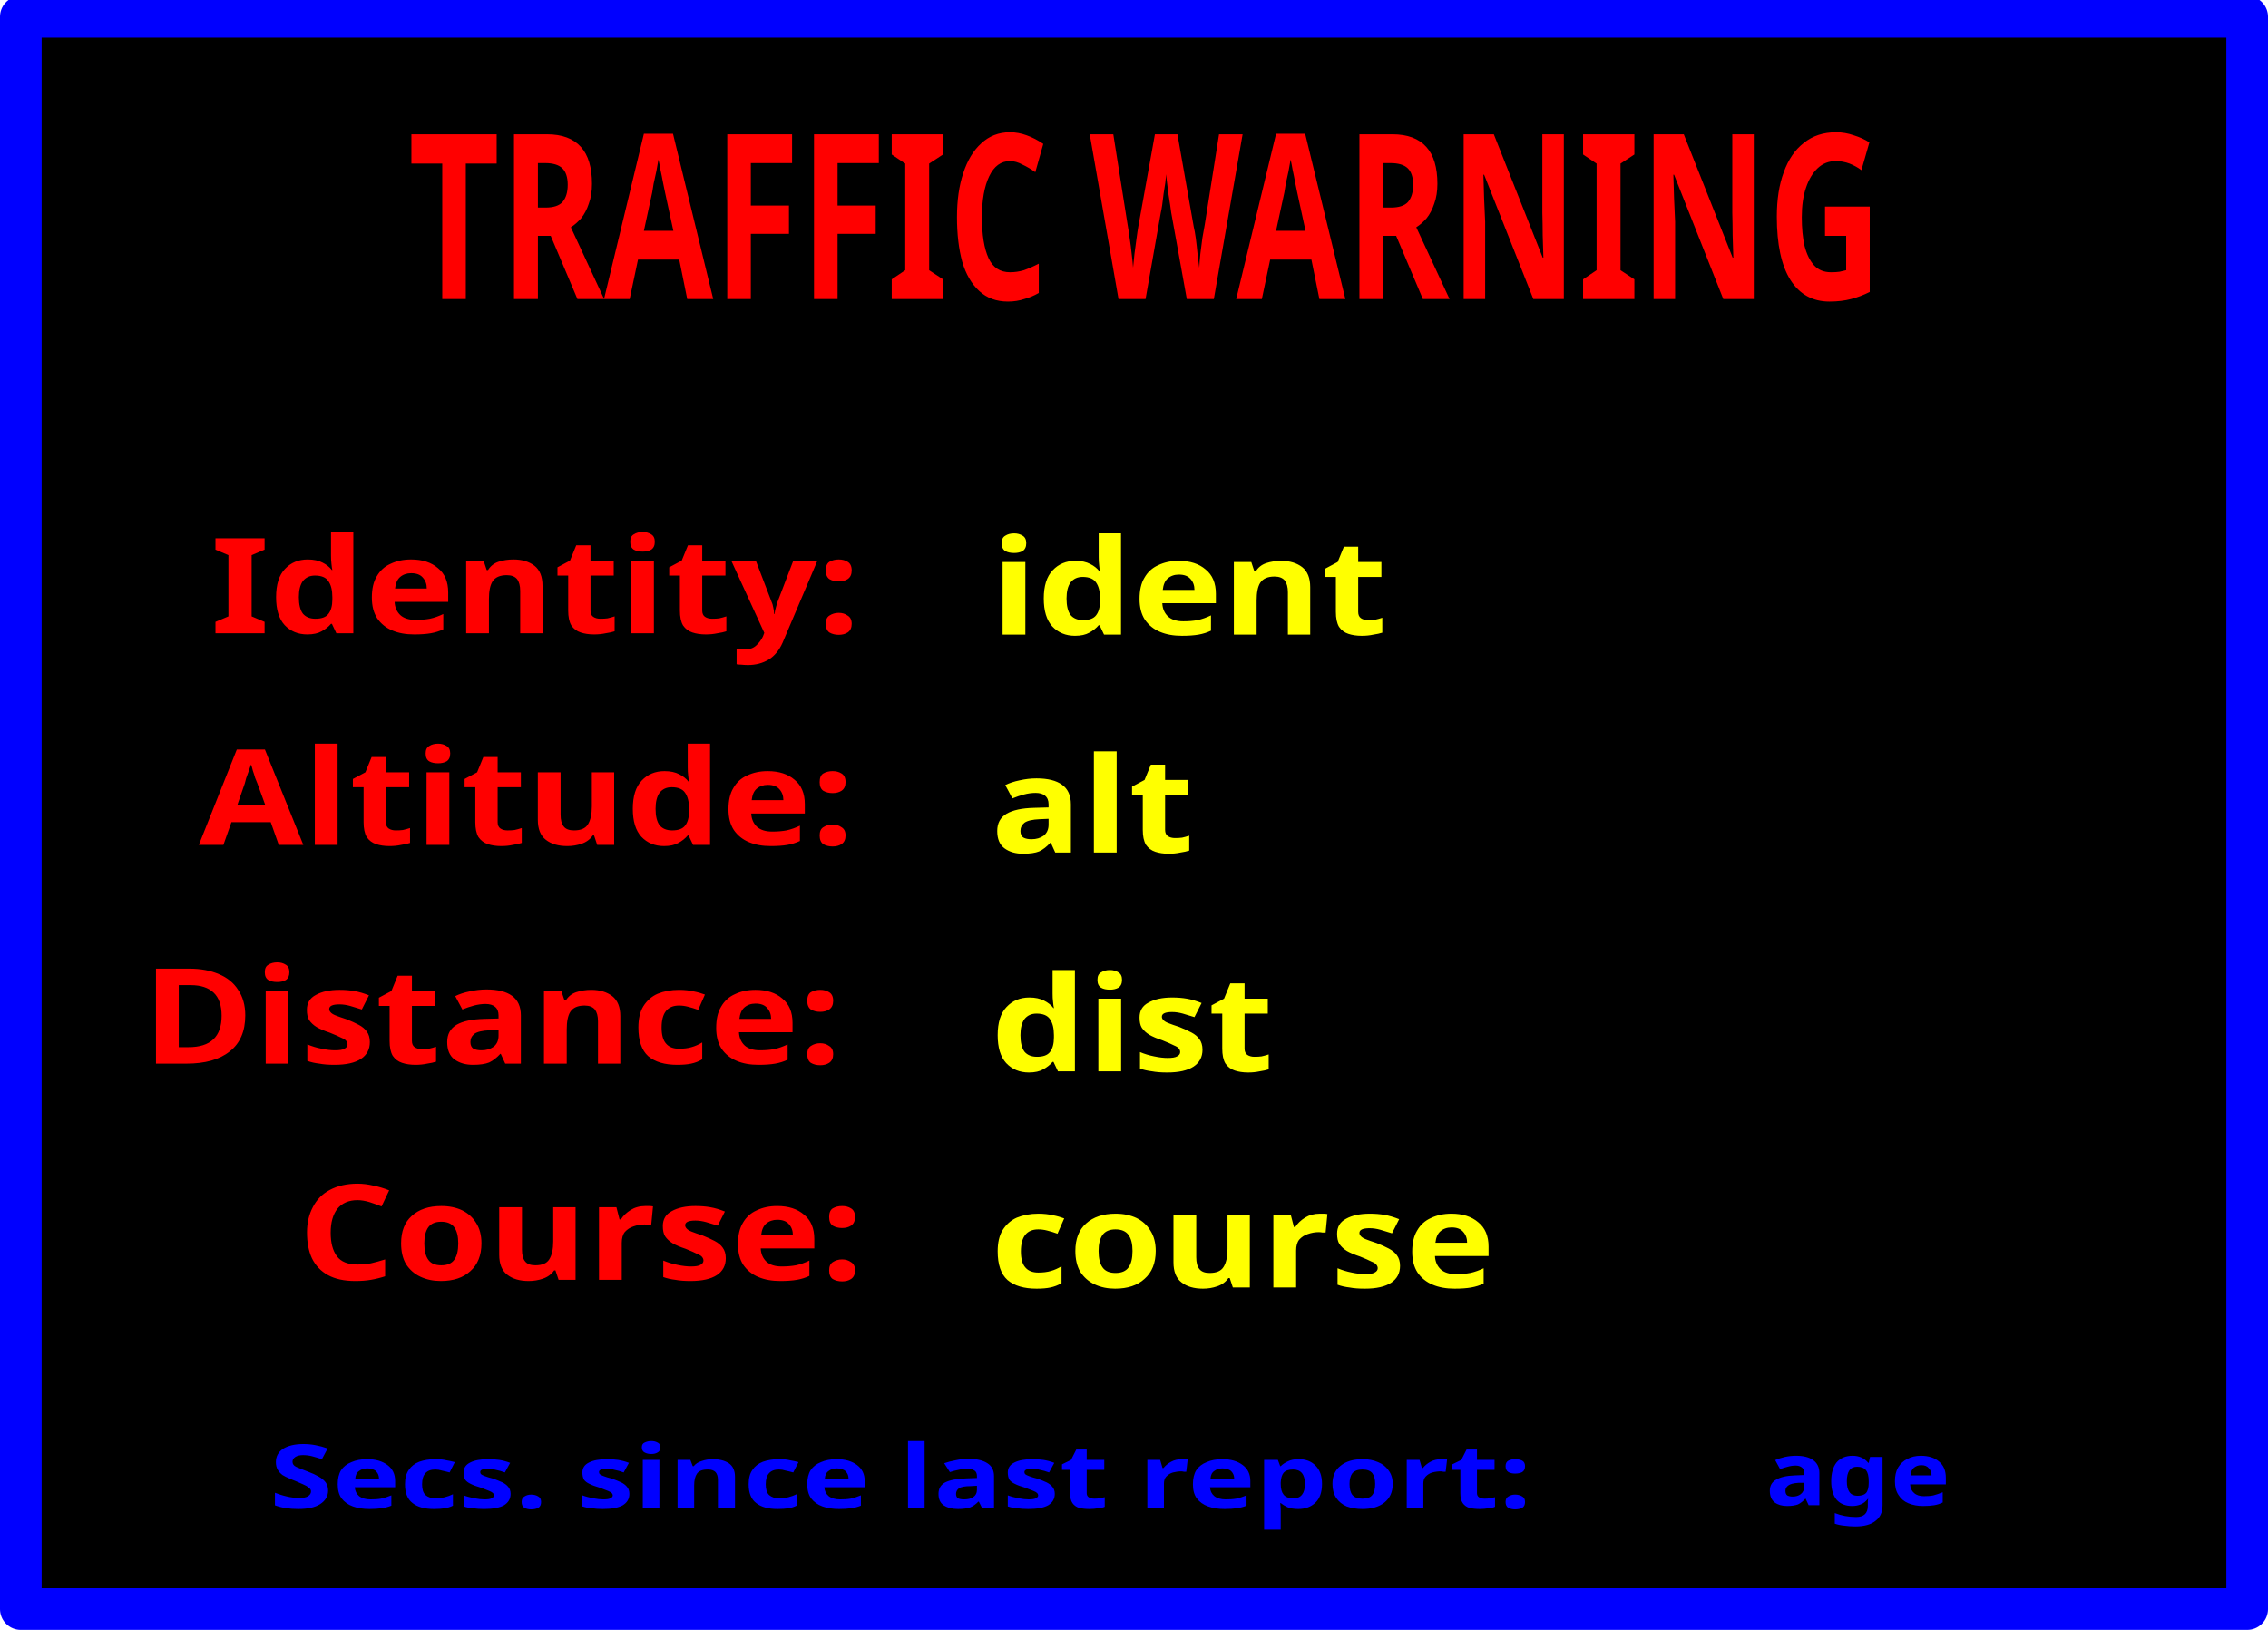
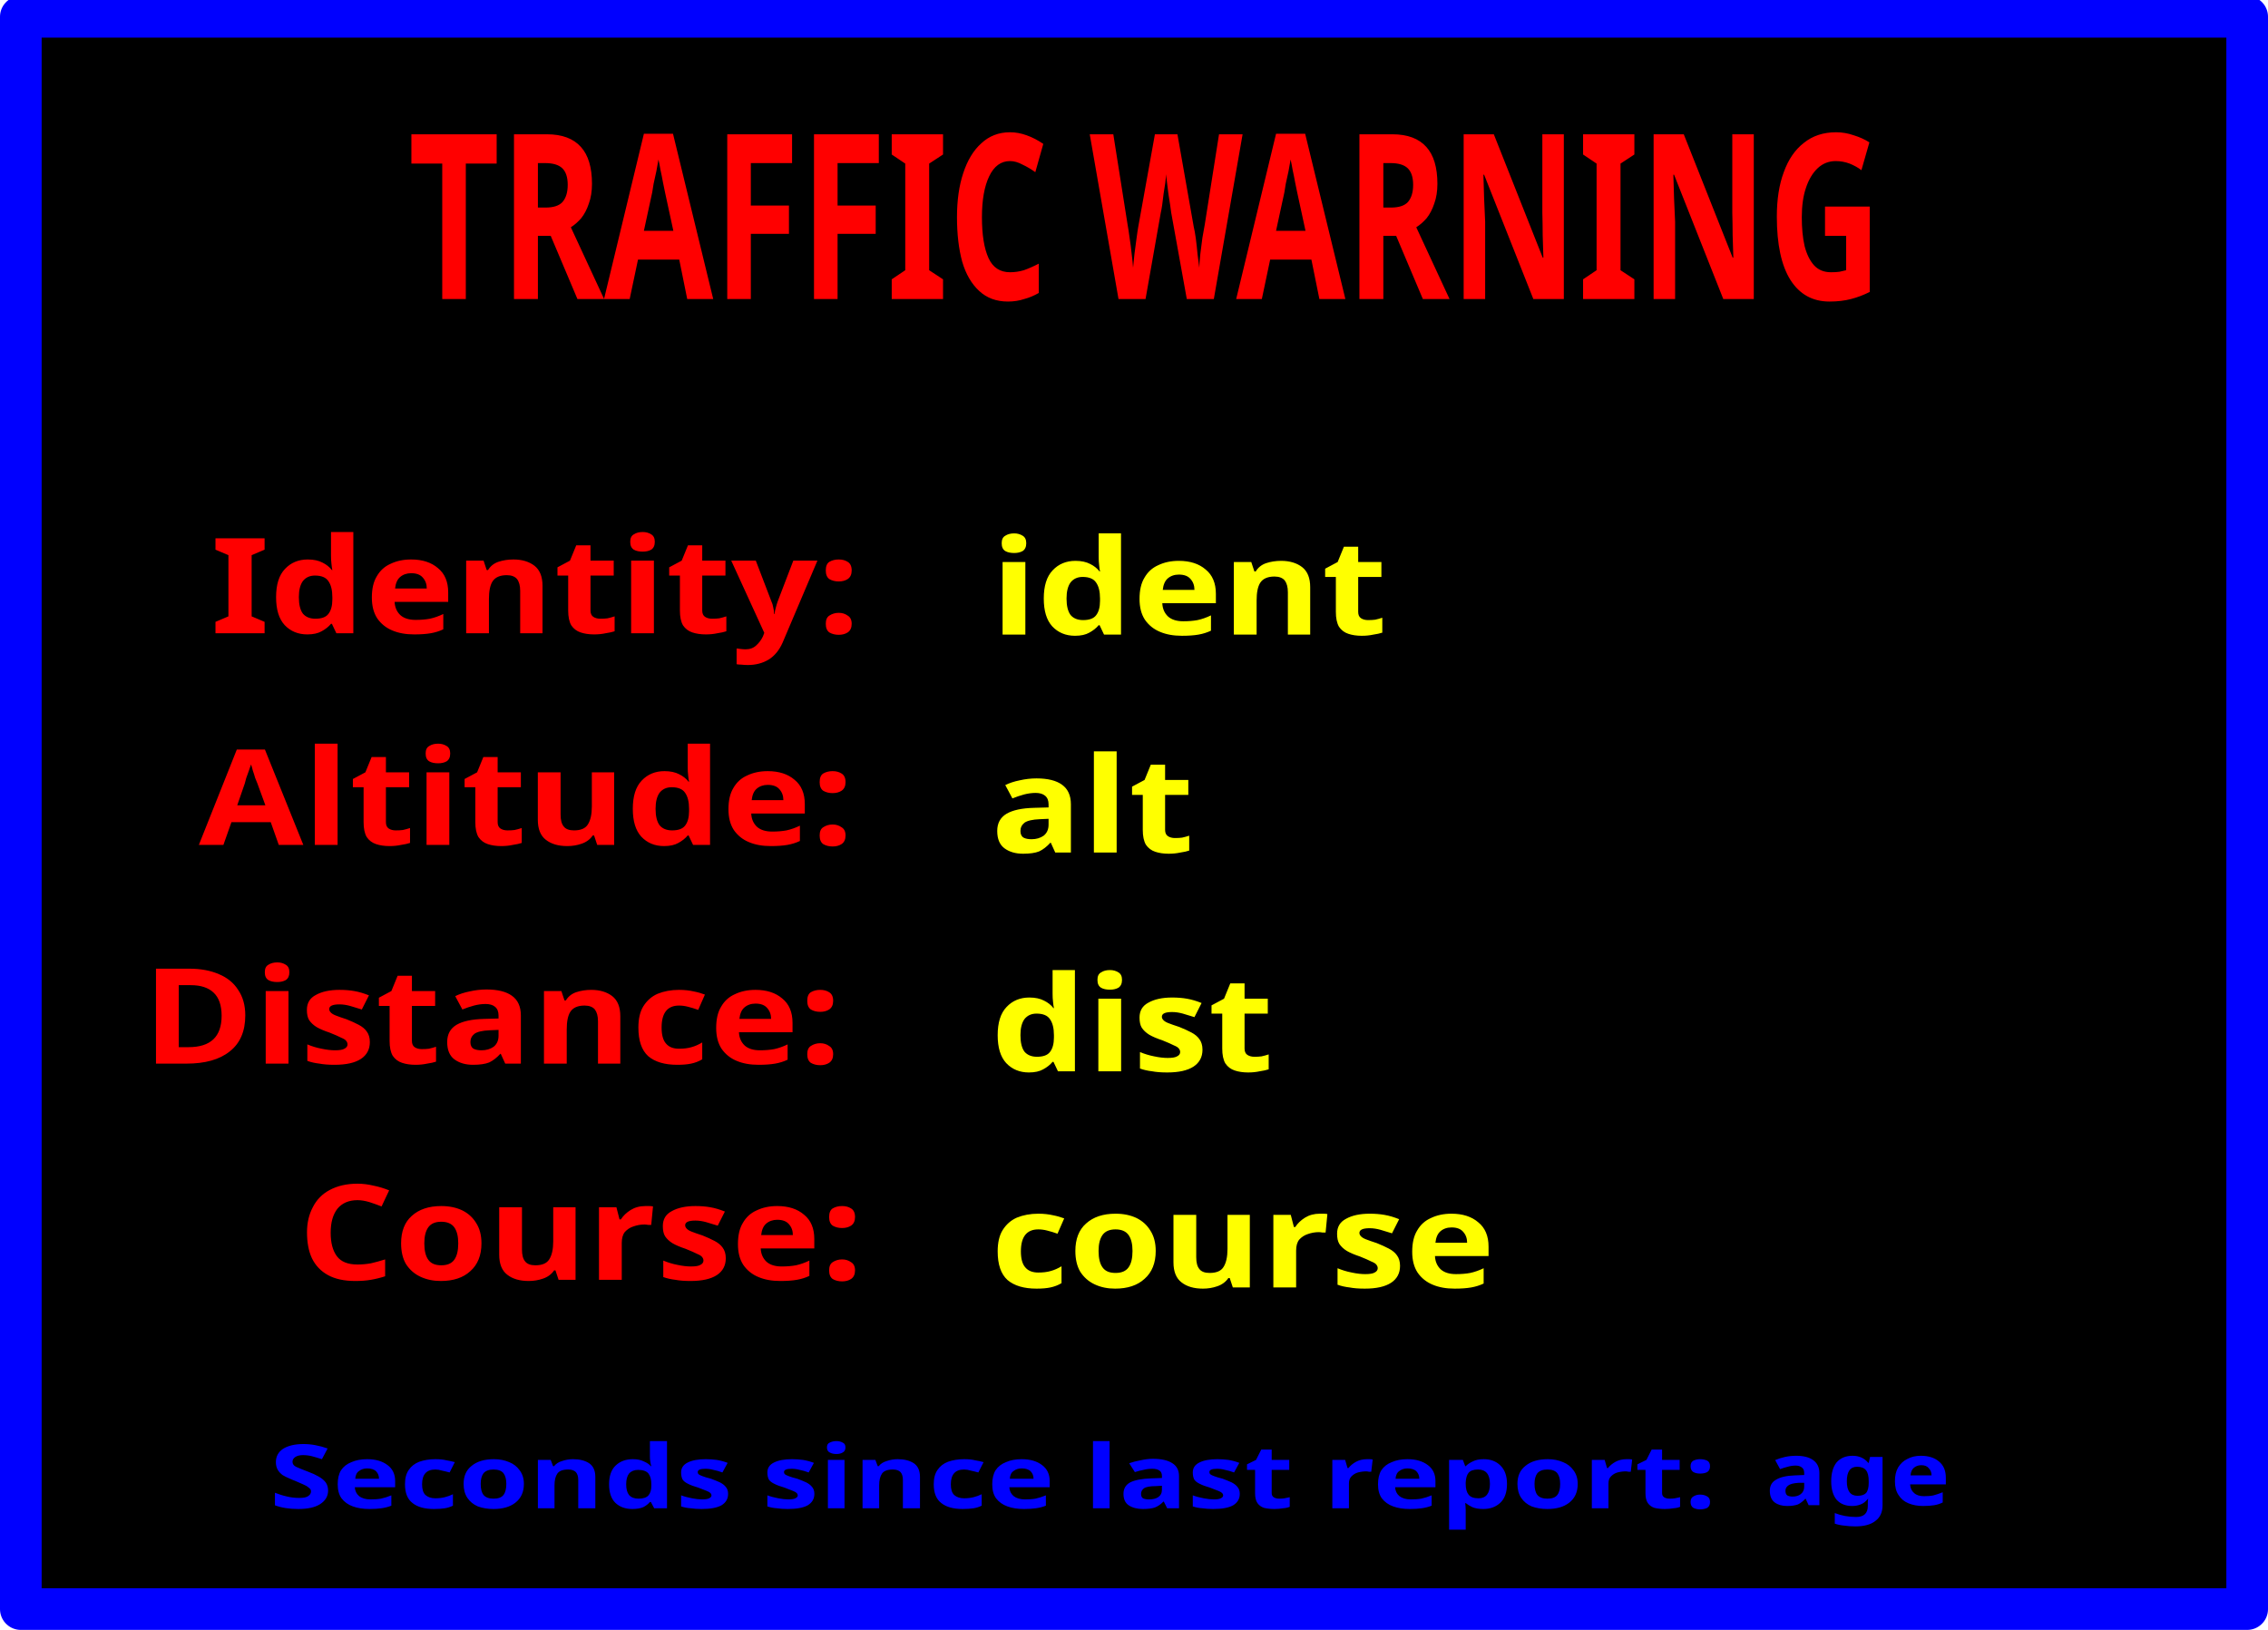
<svg xmlns="http://www.w3.org/2000/svg" width="320" height="230" viewBox="0 0 78.828 60.854" version="1.1" id="svg36">
  <defs id="defs40" />
  <path fill="#ff0" stroke="#00f" stroke-width="1.555" stroke-linejoin="round" paint-order="fill markers stroke" d="M-2.142.627H80.97v59.45H-2.142z" id="path2" style="fill:#000000;fill-opacity:1" />
  <text style="line-height:1.25;-inkscape-font-specification:'sans-serif, Bold';font-variant-ligatures:normal;font-variant-caps:normal;font-variant-numeric:normal;font-feature-settings:normal;text-align:start;fill:#ff0000;fill-opacity:1" x="4.633" y="25.218" transform="scale(1.066663,0.9375029)" font-weight="700" font-size="5.293px" font-family="sans-serif" letter-spacing="0" word-spacing="0" fill="#ff0000" stroke-width="0.361" id="text6">
    <tspan x="4.633" y="25.218" id="tspan4" style="fill:#ff0000;fill-opacity:1;stroke-width:0.361">Identity:</tspan>
  </text>
  <text style="line-height:1.25;-inkscape-font-specification:'sans-serif, Bold';font-variant-ligatures:normal;font-variant-caps:normal;font-variant-numeric:normal;font-feature-settings:normal;text-align:start;fill:#ff0000;fill-opacity:1" x="4.222" y="33.649" transform="scale(1.066663,0.9375029)" font-weight="700" font-size="5.293px" font-family="sans-serif" letter-spacing="0" word-spacing="0" fill="#ff0000" stroke-width="0.361" id="text10">
    <tspan x="4.222" y="33.649" id="tspan8" style="fill:#ff0000;fill-opacity:1;stroke-width:0.361">Altitude:</tspan>
  </text>
  <text style="line-height:1.25;-inkscape-font-specification:'sans-serif, Bold';font-variant-ligatures:normal;font-variant-caps:normal;font-variant-numeric:normal;font-feature-settings:normal;text-align:start" x="2.238" y="42.357" transform="scale(1.066663,0.9375029)" font-weight="700" font-size="5.293px" font-family="sans-serif" letter-spacing="0" word-spacing="0" fill="#ff0000" stroke-width="0.361" id="text14">
    <tspan x="2.238" y="42.357" id="tspan12" style="stroke-width:0.361">Distance:</tspan>
  </text>
  <text style="font-style:normal;font-variant:normal;font-weight:bold;font-stretch:normal;font-size:5.293px;line-height:1.25;font-family:sans-serif;-inkscape-font-specification:'sans-serif, Bold';font-variant-ligatures:normal;font-variant-caps:normal;font-variant-numeric:normal;font-variant-east-asian:normal;text-align:start;letter-spacing:0;word-spacing:0;fill:#ff0000;stroke-width:0.361" x="7.695" y="50.966" transform="scale(1.066663,0.9375029)" font-weight="700" font-size="5.293px" font-family="sans-serif" letter-spacing="0" word-spacing="0" fill="#ff0000" stroke-width="0.361" id="text18">
    <tspan id="tspan854" x="7.695" y="50.966">Course:</tspan>
  </text>
  <text style="line-height:1.25;-inkscape-font-specification:'sans-serif, Bold';font-variant-ligatures:normal;font-variant-caps:normal;font-variant-numeric:normal;text-align:center;font-family:sans-serif;font-weight:bold;font-style:normal;font-stretch:normal;font-variant:normal;font-size:7.122px;font-variant-east-asian:normal;letter-spacing:0;word-spacing:0;text-anchor:middle;fill:#ff0000;stroke-width:0.411;" x="48.098" y="204.808" transform="matrix(.82815 0 0 1.20752 0 -236.146)" font-weight="700" font-size="7.122" font-family="sans-serif" letter-spacing="0" word-spacing="0" text-anchor="middle" fill="red" stroke-width=".411" id="text22">
    <tspan id="tspan852">TRAFFIC WARNING</tspan>
  </text>
  <text style="font-style:normal;font-variant:normal;font-weight:bold;font-stretch:normal;font-size:5.293px;line-height:1.25;font-family:sans-serif;-inkscape-font-specification:'sans-serif, Bold';font-variant-ligatures:normal;font-variant-caps:normal;font-variant-numeric:normal;font-variant-east-asian:normal;text-align:start;letter-spacing:0;word-spacing:0;fill:#ffff00;fill-opacity:1;stroke-width:0.361" x="31.947" y="25.27" transform="scale(1.066663,0.9375029)" font-weight="700" font-size="5.293px" font-family="sans-serif" letter-spacing="0" word-spacing="0" fill="#0000ff" stroke-width="0.361" id="text25">
    <tspan id="ident" x="31.947" y="25.27">ident</tspan>
  </text>
  <text style="font-style:normal;font-variant:normal;font-weight:bold;font-stretch:normal;font-size:5.293px;line-height:1.25;font-family:sans-serif;-inkscape-font-specification:'sans-serif, Bold';font-variant-ligatures:normal;font-variant-caps:normal;font-variant-numeric:normal;font-variant-east-asian:normal;text-align:start;letter-spacing:0;word-spacing:0;fill:#ffff00;fill-opacity:1;stroke-width:0.361" x="31.947" y="33.956" transform="scale(1.066663,0.9375029)" font-weight="700" font-size="5.293px" font-family="sans-serif" letter-spacing="0" word-spacing="0" fill="#0000ff" stroke-width="0.361" id="text28">
    <tspan id="alt" x="31.947" y="33.956">alt</tspan>
  </text>
  <text style="font-style:normal;font-variant:normal;font-weight:bold;font-stretch:normal;font-size:5.293px;line-height:1.25;font-family:sans-serif;-inkscape-font-specification:'sans-serif, Bold';font-variant-ligatures:normal;font-variant-caps:normal;font-variant-numeric:normal;font-variant-east-asian:normal;text-align:start;letter-spacing:0;word-spacing:0;fill:#ffff00;fill-opacity:1;stroke-width:0.361" x="31.947" y="42.665" transform="scale(1.066663,0.9375029)" font-weight="700" font-size="5.293px" font-family="sans-serif" letter-spacing="0" word-spacing="0" fill="#0000ff" stroke-width="0.361" id="text31">
    <tspan id="dist" x="31.947" y="42.665">dist</tspan>
  </text>
  <text style="font-style:normal;font-variant:normal;font-weight:bold;font-stretch:normal;font-size:5.293px;line-height:1.25;font-family:sans-serif;-inkscape-font-specification:'sans-serif, Bold';font-variant-ligatures:normal;font-variant-caps:normal;font-variant-numeric:normal;font-variant-east-asian:normal;text-align:start;letter-spacing:0;word-spacing:0;fill:#ffff00;fill-opacity:1;stroke-width:0.361" x="31.947" y="51.273" transform="scale(1.066663,0.9375029)" font-weight="700" font-size="5.293px" font-family="sans-serif" letter-spacing="0" word-spacing="0" fill="#0000ff" stroke-width="0.361" id="text34">
    <tspan id="crs" x="31.947" y="51.273">course</tspan>
  </text>
-   <text style="font-style:normal;font-variant:normal;font-weight:bold;font-stretch:normal;font-size:3.751px;line-height:1.25;font-family:sans-serif;-inkscape-font-specification:'sans-serif, Bold';font-variant-ligatures:normal;font-variant-caps:normal;font-variant-numeric:normal;font-variant-east-asian:normal;text-align:start;letter-spacing:0;word-spacing:0;fill:#0000ff;fill-opacity:1;stroke-width:0.384" x="6.305" y="63.857" transform="scale(1.134011,0.8818255)" font-weight="700" font-size="5.293px" font-family="sans-serif" letter-spacing="0" word-spacing="0" fill="#ff0000" stroke-width="0.361" id="text18-9">
-     <tspan id="tspan857" x="6.305" y="63.857" style="fill:#0000ff;fill-opacity:1;stroke-width:0.384">Secs. since last report:</tspan>
+   <text style="font-style:normal;font-variant:normal;font-weight:bold;font-stretch:normal;font-size:3.751px;line-height:1.25;font-family:sans-serif;-inkscape-font-specification:'sans-serif, Bold';font-variant-ligatures:normal;font-variant-caps:normal;font-variant-numeric:normal;font-variant-east-asian:normal;text-align:start;letter-spacing:0;word-spacing:0;fill:#0000ff;fill-opacity:1;stroke-width:0.384;" x="6.305" y="63.857" transform="scale(1.134011,0.8818255)" font-weight="700" font-size="5.293px" font-family="sans-serif" letter-spacing="0" word-spacing="0" fill="#ff0000" stroke-width="0.361" id="text18-9">
+     <tspan id="tspan853">Seconds since last report:</tspan>
  </text>
  <text style="font-style:normal;font-variant:normal;font-weight:bold;font-stretch:normal;font-size:3.528px;line-height:1.25;font-family:sans-serif;-inkscape-font-specification:'sans-serif, Bold';font-variant-ligatures:normal;font-variant-caps:normal;font-variant-numeric:normal;font-variant-east-asian:normal;text-align:start;letter-spacing:0;word-spacing:0;fill:#0000ff;fill-opacity:1;stroke-width:0.361;" x="59.061" y="59.942" transform="scale(1.066663,0.9375029)" font-weight="700" font-size="5.293px" font-family="sans-serif" letter-spacing="0" word-spacing="0" fill="#0000ff" stroke-width="0.361" id="text31-7">
    <tspan id="age" x="59.061" y="59.942">age</tspan>
  </text>
</svg>
